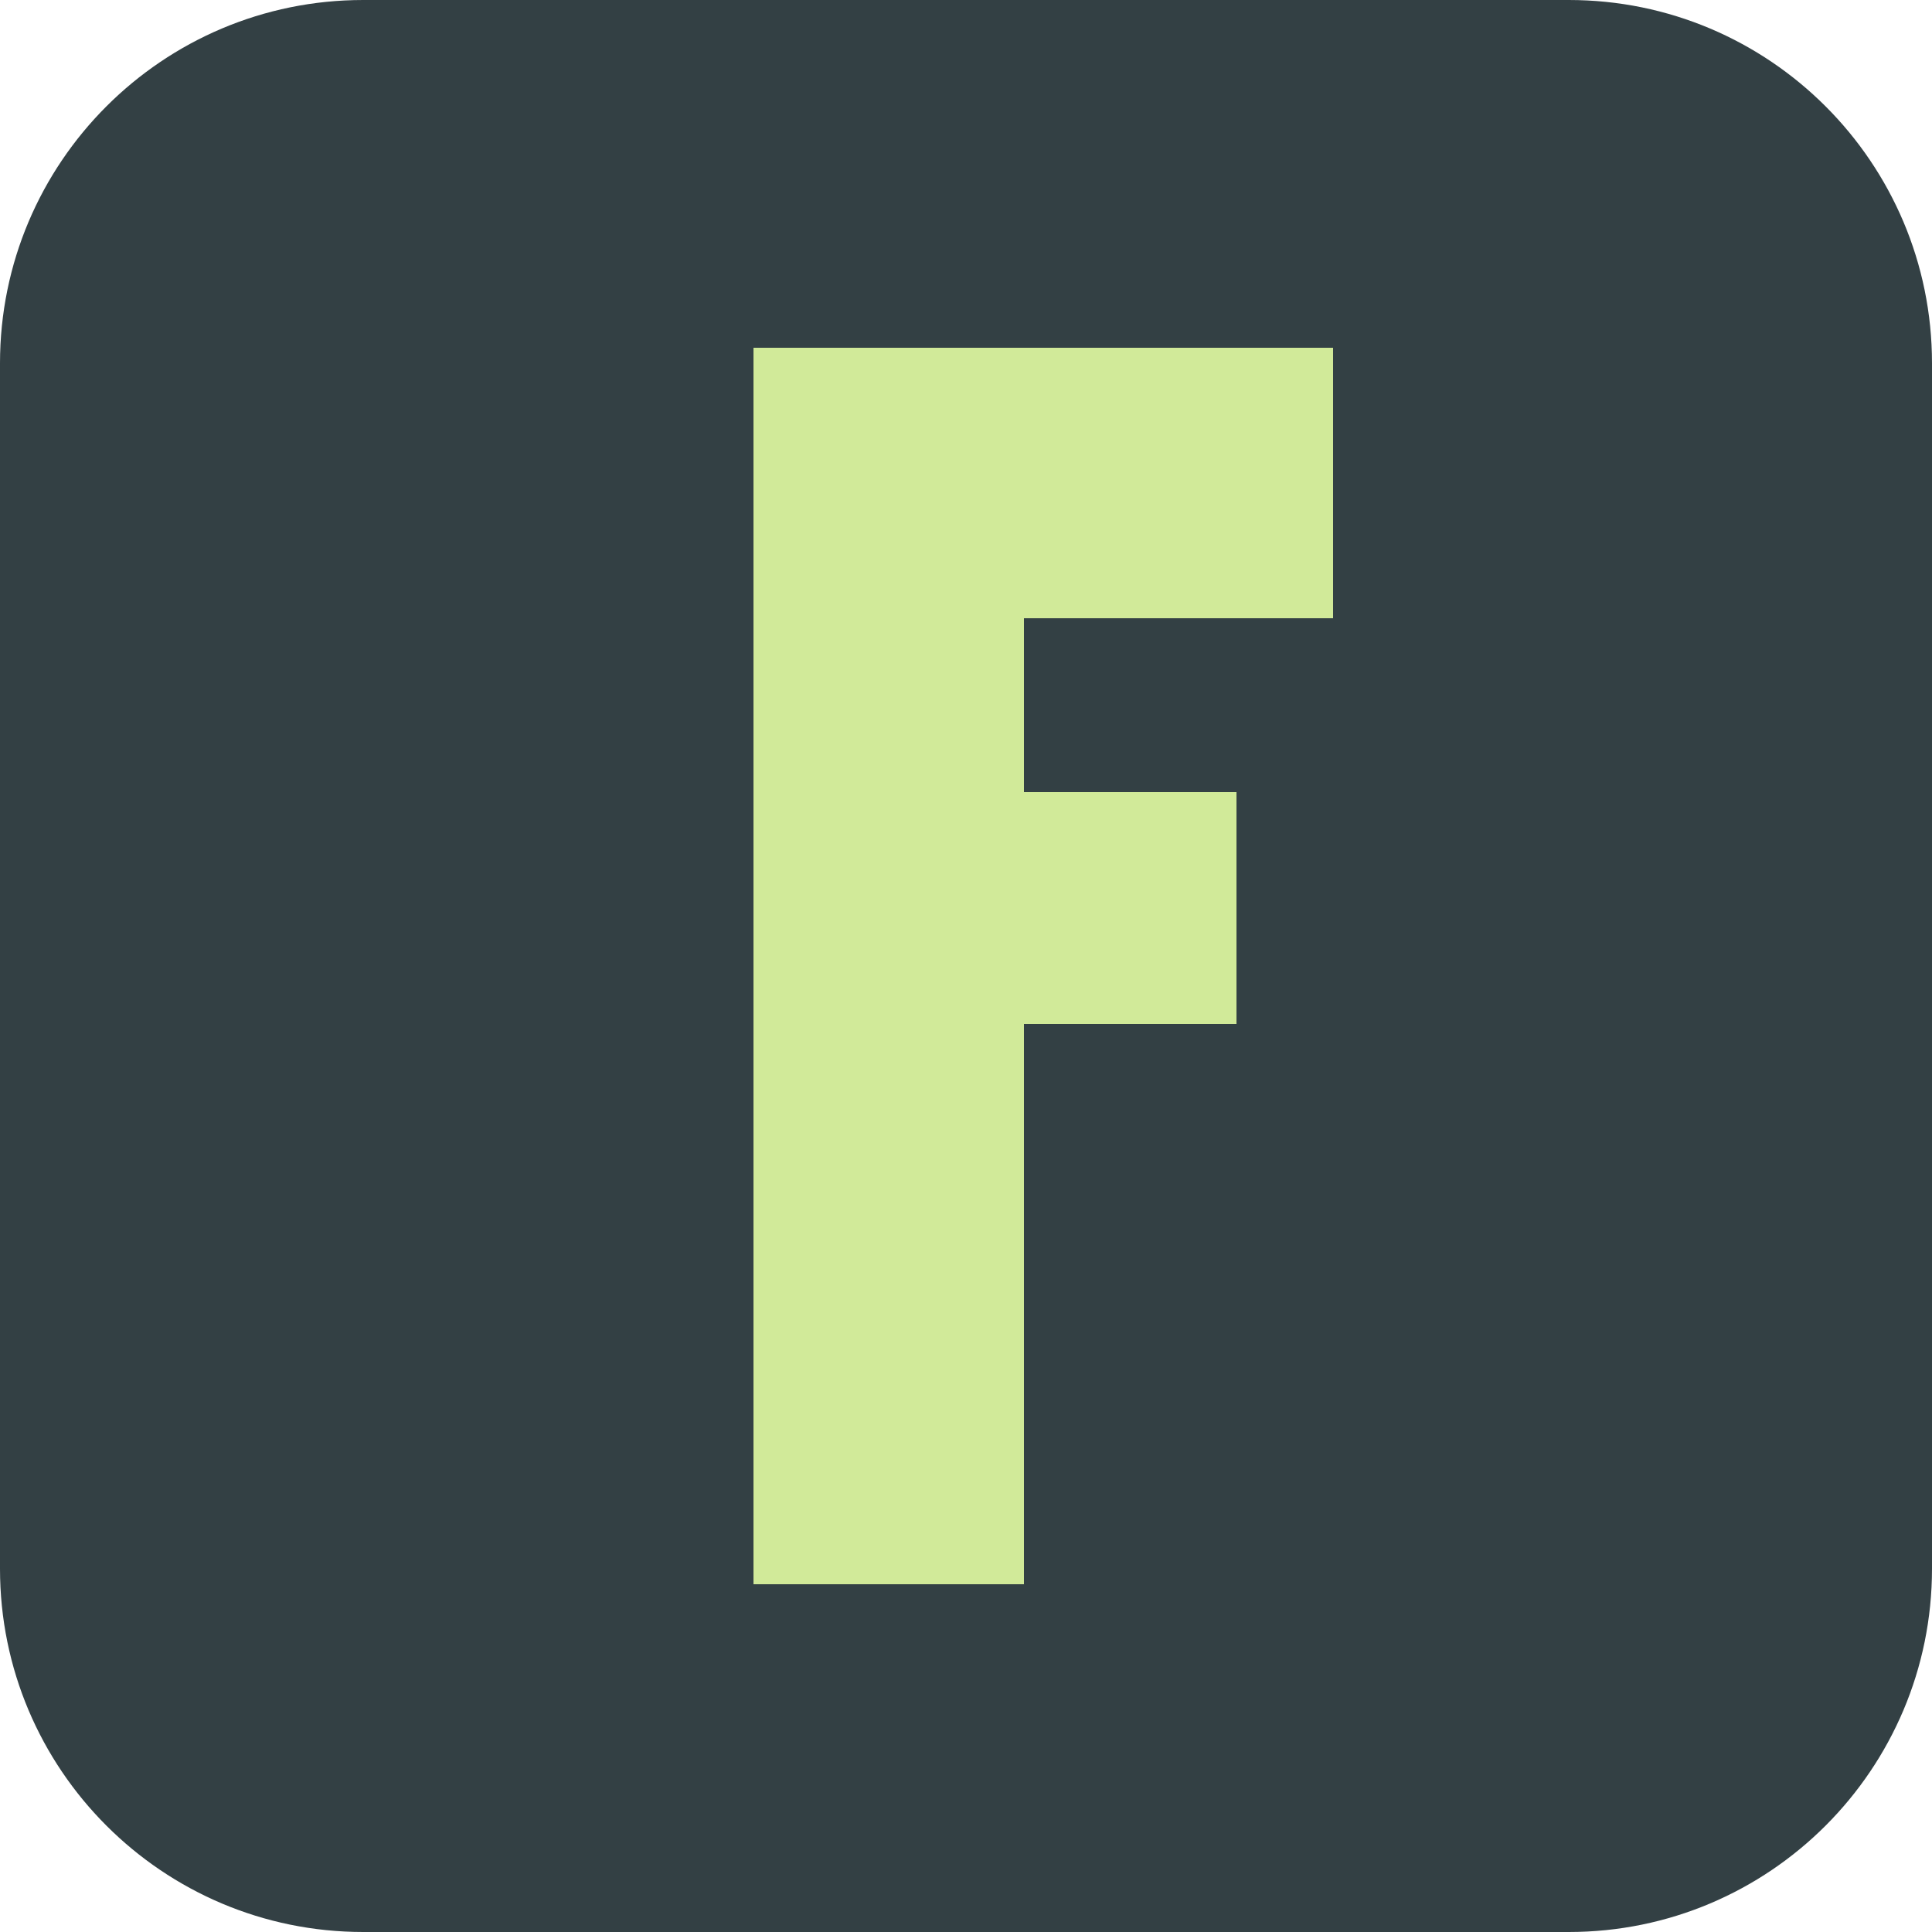
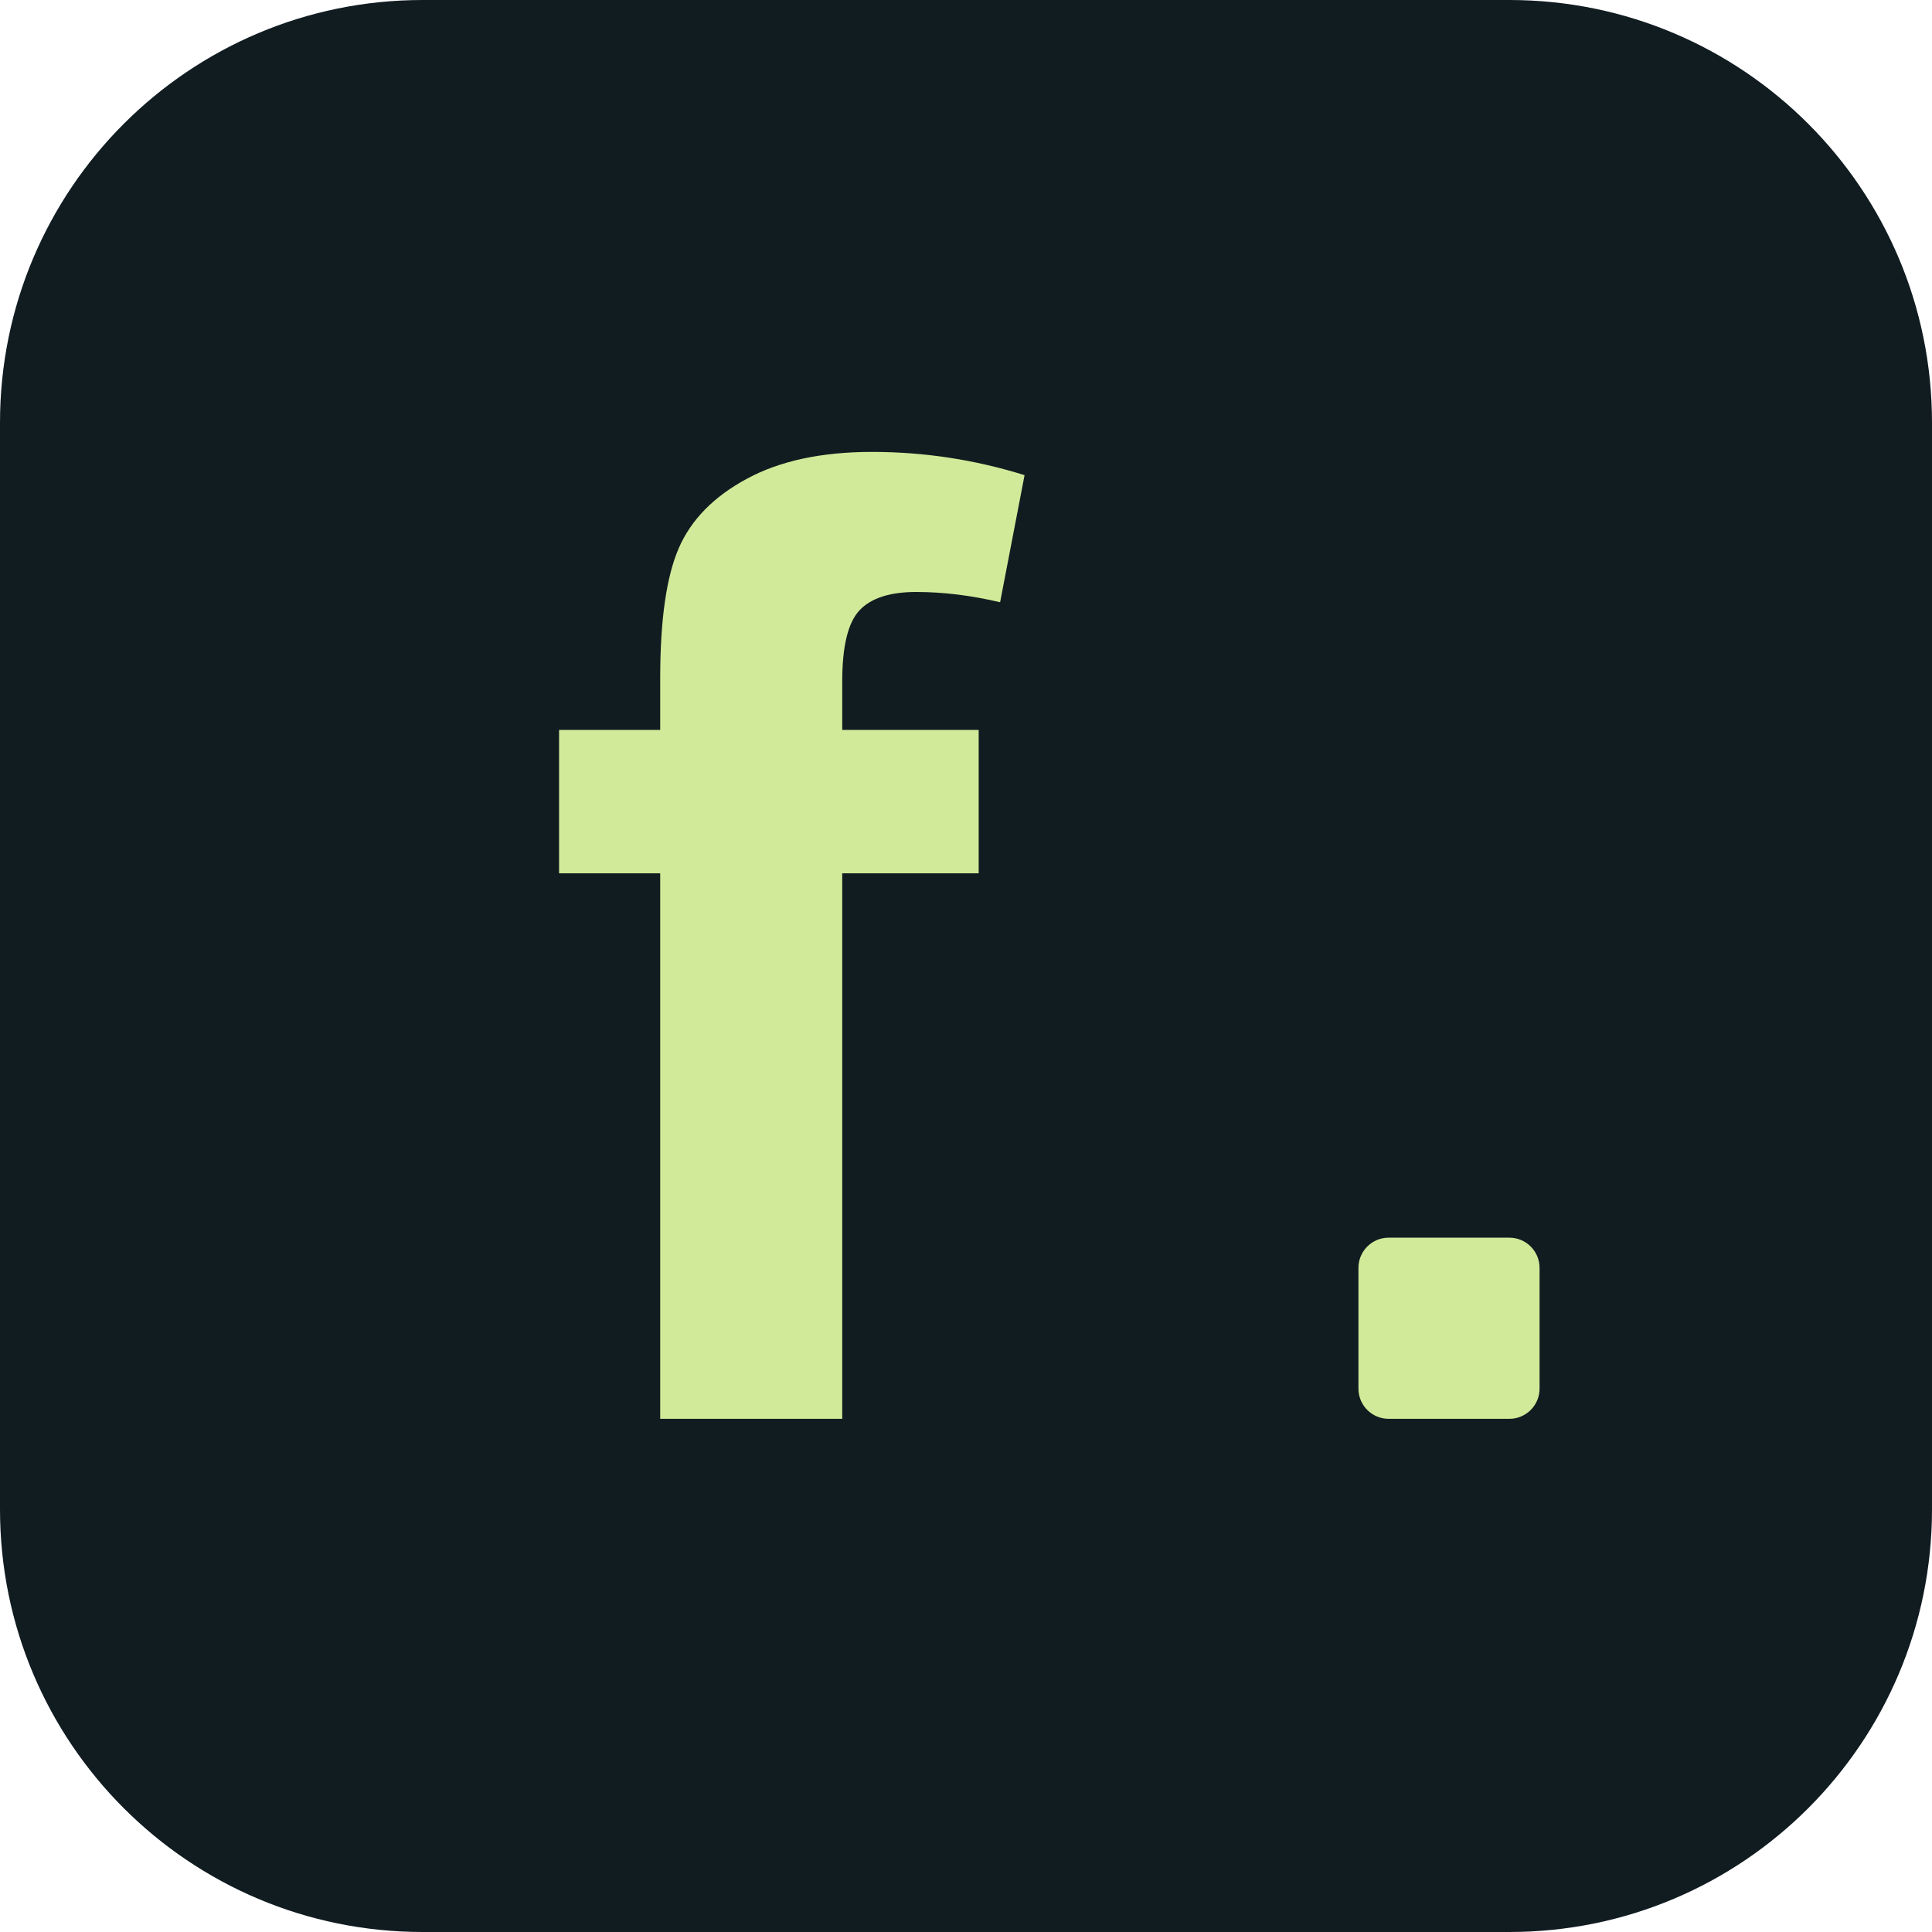
- <svg xmlns="http://www.w3.org/2000/svg" version="1.2" baseProfile="tiny-ps" viewBox="0 0 1000 1000">
-   <rect width="1000" height="1000" rx="188" fill="#334044" />
-   <g fill="#d1ea99">
-     <rect x="390" y="180" width="140" height="640" />
-     <rect x="390" y="180" width="300" height="140" />
-     <rect x="390" y="410" width="250" height="120" />
-   </g>
+ <svg xmlns="http://www.w3.org/2000/svg" version="1.2" baseProfile="tiny-ps" viewBox="0 0 64 64">
+   <rect width="64" height="64" rx="14" fill="#111c21" />
+   <path d="M18.52 24.18H21.87V22.46Q21.87 19.59 22.48 18.17Q23.09 16.75 24.74 15.86Q26.38 14.97 28.89 14.97Q31.47 14.97 33.94 15.74L33.13 19.95Q31.69 19.61 30.35 19.61Q29.04 19.61 28.47 20.22Q27.9 20.83 27.9 22.57V24.18H32.42V28.93H27.9V47H21.87V28.93H18.52Z" fill="#d1ea99" />
+   <rect x="45" y="41" width="6" height="6" rx="1" fill="#d1ea99" />
</svg>
